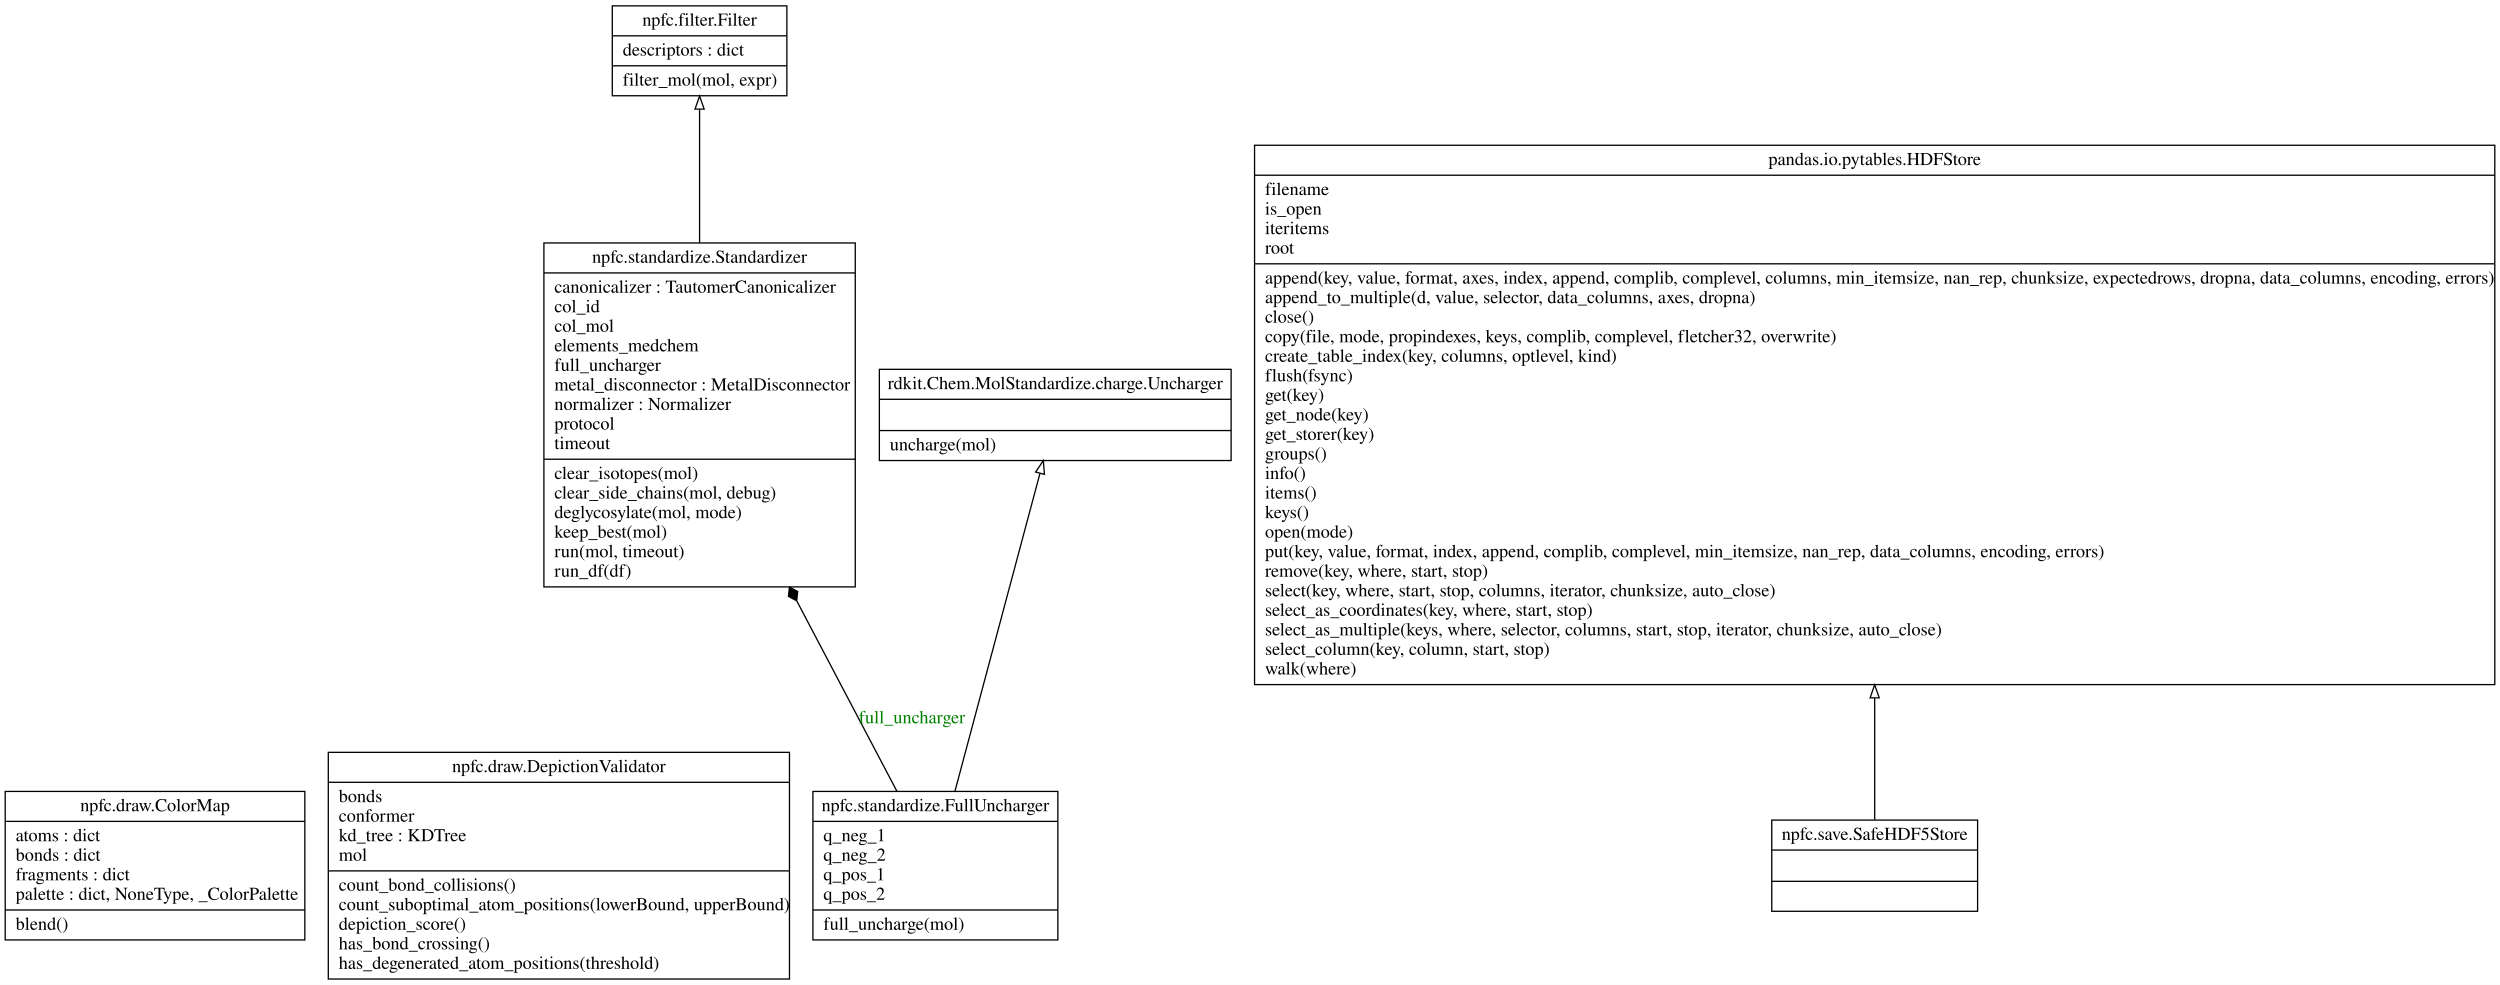
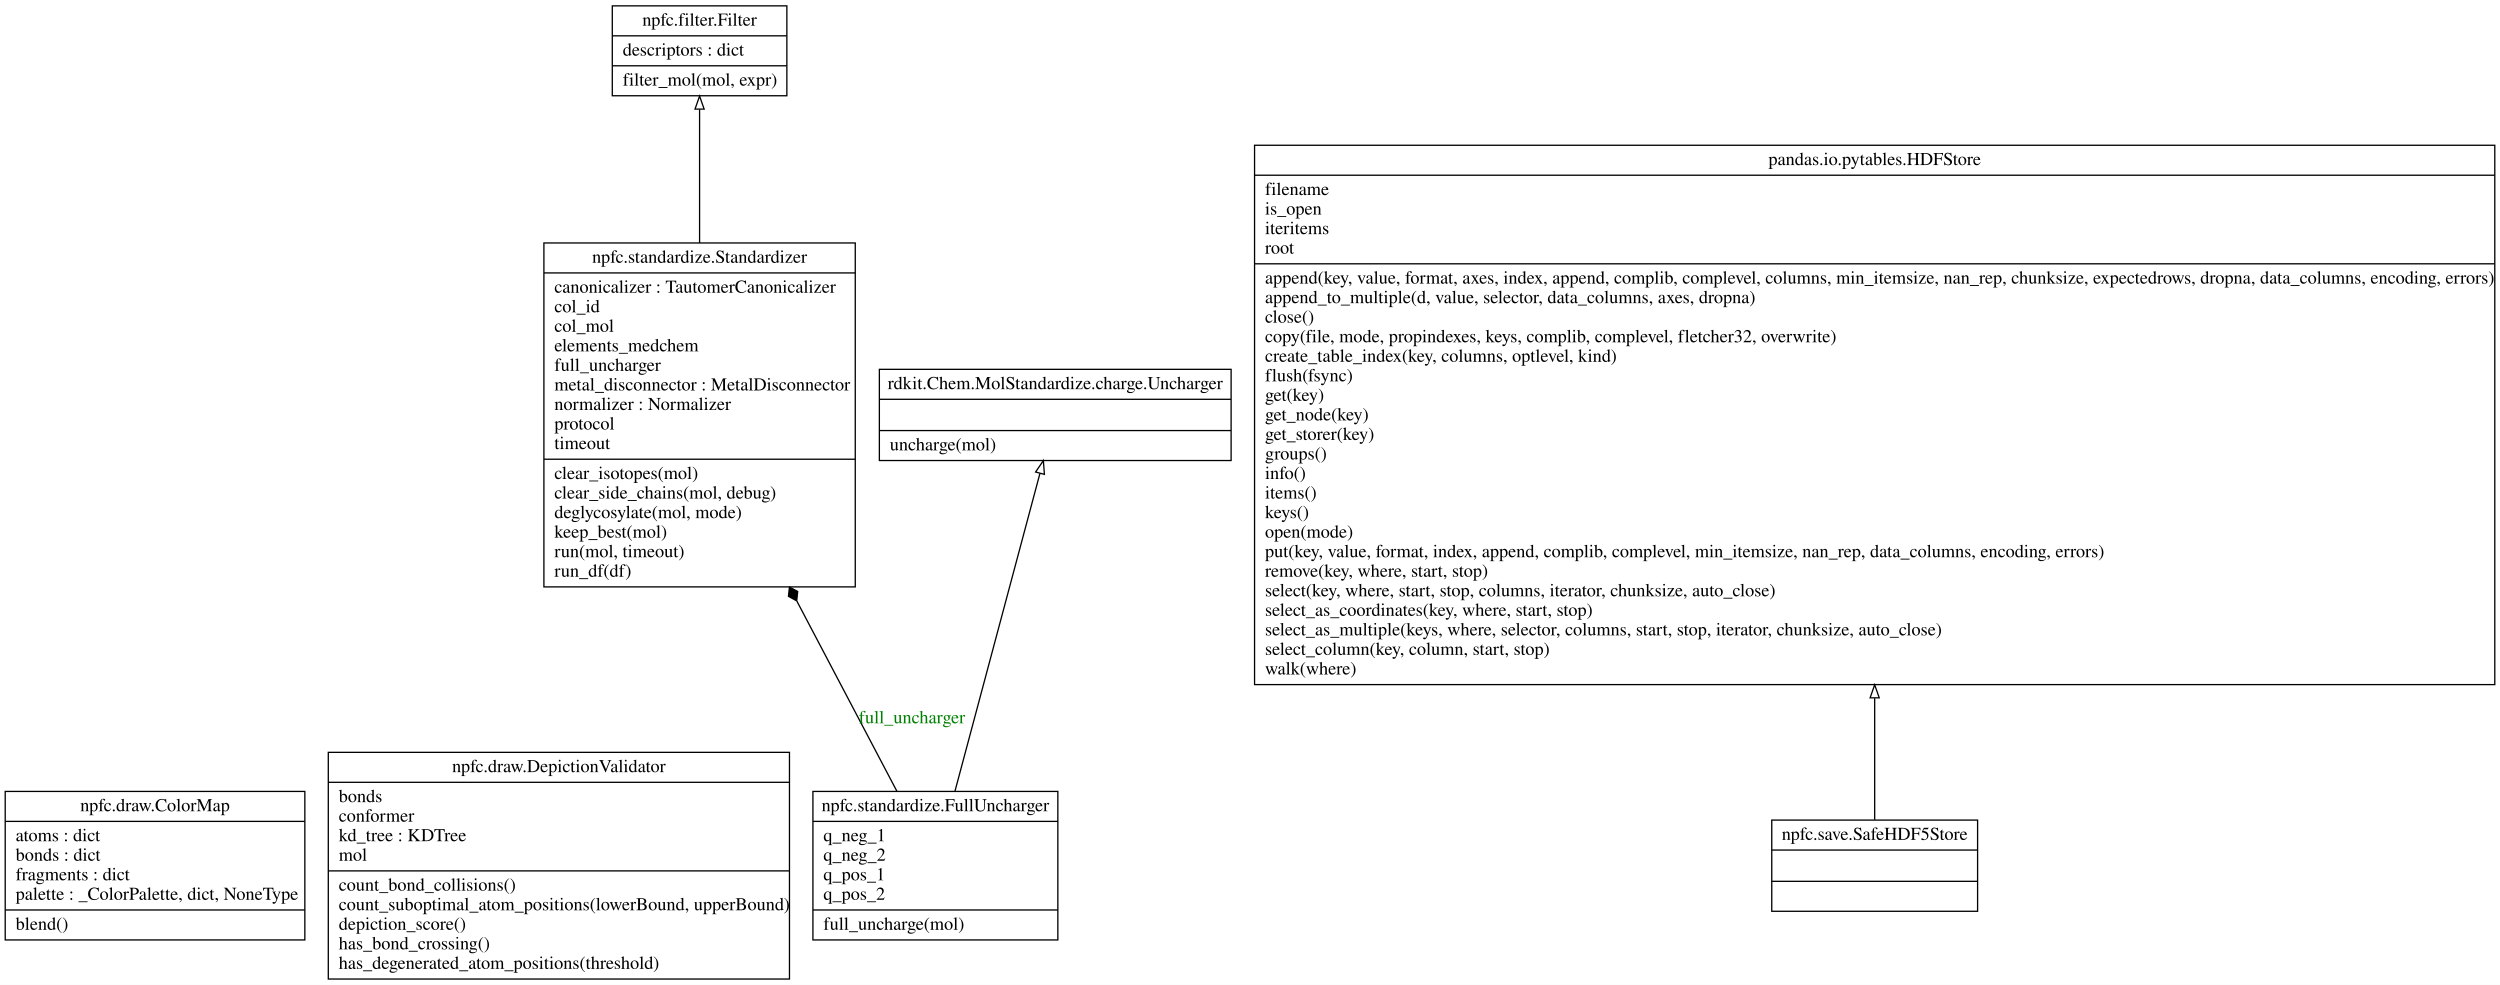
<svg xmlns="http://www.w3.org/2000/svg" width="1919pt" height="756pt" viewBox="0.00 0.00 1919.00 756.00">
  <g id="graph0" class="graph" transform="scale(1 1) rotate(0) translate(4 752)">
    <polygon fill="white" stroke="none" points="-4,4 -4,-752 1915,-752 1915,4 -4,4" />
    <g id="node1" class="node">
      <polygon fill="none" stroke="black" points="0,-30.5 0,-144.5 230,-144.5 230,-30.5 0,-30.5" />
      <text text-anchor="middle" x="115" y="-129.3" font-family="Times,serif" font-size="14.00">npfc.draw.ColorMap</text>
      <polyline fill="none" stroke="black" points="0,-121.5 230,-121.5 " />
      <text text-anchor="start" x="8" y="-106.3" font-family="Times,serif" font-size="14.00">atoms : dict</text>
      <text text-anchor="start" x="8" y="-91.3" font-family="Times,serif" font-size="14.00">bonds : dict</text>
      <text text-anchor="start" x="8" y="-76.3" font-family="Times,serif" font-size="14.00">fragments : dict</text>
-       <text text-anchor="start" x="8" y="-61.3" font-family="Times,serif" font-size="14.00">palette : dict, NoneType, _ColorPalette</text>
+       <text text-anchor="start" x="8" y="-61.3" font-family="Times,serif" font-size="14.00">palette : _ColorPalette, dict, NoneType</text>
      <polyline fill="none" stroke="black" points="0,-53.5 230,-53.5 " />
      <text text-anchor="start" x="8" y="-38.3" font-family="Times,serif" font-size="14.00">blend()</text>
    </g>
    <g id="node2" class="node">
      <polygon fill="none" stroke="black" points="248,-0.5 248,-174.5 602,-174.5 602,-0.5 248,-0.5" />
      <text text-anchor="middle" x="425" y="-159.3" font-family="Times,serif" font-size="14.00">npfc.draw.DepictionValidator</text>
      <polyline fill="none" stroke="black" points="248,-151.5 602,-151.5 " />
      <text text-anchor="start" x="256" y="-136.3" font-family="Times,serif" font-size="14.00">bonds</text>
      <text text-anchor="start" x="256" y="-121.3" font-family="Times,serif" font-size="14.00">conformer</text>
      <text text-anchor="start" x="256" y="-106.3" font-family="Times,serif" font-size="14.00">kd_tree : KDTree</text>
      <text text-anchor="start" x="256" y="-91.3" font-family="Times,serif" font-size="14.00">mol</text>
      <polyline fill="none" stroke="black" points="248,-83.5 602,-83.5 " />
      <text text-anchor="start" x="256" y="-68.3" font-family="Times,serif" font-size="14.00">count_bond_collisions()</text>
      <text text-anchor="start" x="256" y="-53.3" font-family="Times,serif" font-size="14.00">count_suboptimal_atom_positions(lowerBound, upperBound)</text>
      <text text-anchor="start" x="256" y="-38.3" font-family="Times,serif" font-size="14.00">depiction_score()</text>
      <text text-anchor="start" x="256" y="-23.3" font-family="Times,serif" font-size="14.00">has_bond_crossing()</text>
      <text text-anchor="start" x="256" y="-8.3" font-family="Times,serif" font-size="14.00">has_degenerated_atom_positions(threshold)</text>
    </g>
    <g id="node3" class="node">
      <polygon fill="none" stroke="black" points="466,-678.5 466,-747.5 600,-747.5 600,-678.5 466,-678.5" />
      <text text-anchor="middle" x="533" y="-732.3" font-family="Times,serif" font-size="14.00">npfc.filter.Filter</text>
      <polyline fill="none" stroke="black" points="466,-724.5 600,-724.5 " />
      <text text-anchor="start" x="474" y="-709.3" font-family="Times,serif" font-size="14.00">descriptors : dict</text>
      <polyline fill="none" stroke="black" points="466,-701.5 600,-701.5 " />
      <text text-anchor="start" x="474" y="-686.3" font-family="Times,serif" font-size="14.00">filter_mol(mol, expr)</text>
    </g>
    <g id="node4" class="node">
      <polygon fill="none" stroke="black" points="1356,-52.5 1356,-122.5 1514,-122.5 1514,-52.5 1356,-52.5" />
      <text text-anchor="middle" x="1435" y="-107.3" font-family="Times,serif" font-size="14.00">npfc.save.SafeHDF5Store</text>
      <polyline fill="none" stroke="black" points="1356,-99.5 1514,-99.5 " />
      <polyline fill="none" stroke="black" points="1356,-75.5 1514,-75.5 " />
      <text text-anchor="middle" x="1435" y="-60.3" font-family="Times,serif" font-size="14.00"> </text>
    </g>
    <g id="node7" class="node">
      <polygon fill="none" stroke="black" points="959,-226.5 959,-640.5 1911,-640.5 1911,-226.5 959,-226.5" />
      <text text-anchor="middle" x="1435" y="-625.3" font-family="Times,serif" font-size="14.00">pandas.io.pytables.HDFStore</text>
      <polyline fill="none" stroke="black" points="959,-617.5 1911,-617.5 " />
      <text text-anchor="start" x="967" y="-602.3" font-family="Times,serif" font-size="14.00">filename</text>
      <text text-anchor="start" x="967" y="-587.3" font-family="Times,serif" font-size="14.00">is_open</text>
      <text text-anchor="start" x="967" y="-572.3" font-family="Times,serif" font-size="14.00">iteritems</text>
      <text text-anchor="start" x="967" y="-557.3" font-family="Times,serif" font-size="14.00">root</text>
      <polyline fill="none" stroke="black" points="959,-549.5 1911,-549.5 " />
      <text text-anchor="start" x="967" y="-534.3" font-family="Times,serif" font-size="14.00">append(key, value, format, axes, index, append, complib, complevel, columns, min_itemsize, nan_rep, chunksize, expectedrows, dropna, data_columns, encoding, errors)</text>
      <text text-anchor="start" x="967" y="-519.3" font-family="Times,serif" font-size="14.00">append_to_multiple(d, value, selector, data_columns, axes, dropna)</text>
      <text text-anchor="start" x="967" y="-504.3" font-family="Times,serif" font-size="14.00">close()</text>
      <text text-anchor="start" x="967" y="-489.3" font-family="Times,serif" font-size="14.00">copy(file, mode, propindexes, keys, complib, complevel, fletcher32, overwrite)</text>
      <text text-anchor="start" x="967" y="-474.3" font-family="Times,serif" font-size="14.00">create_table_index(key, columns, optlevel, kind)</text>
      <text text-anchor="start" x="967" y="-459.3" font-family="Times,serif" font-size="14.00">flush(fsync)</text>
      <text text-anchor="start" x="967" y="-444.3" font-family="Times,serif" font-size="14.00">get(key)</text>
      <text text-anchor="start" x="967" y="-429.3" font-family="Times,serif" font-size="14.00">get_node(key)</text>
      <text text-anchor="start" x="967" y="-414.3" font-family="Times,serif" font-size="14.00">get_storer(key)</text>
      <text text-anchor="start" x="967" y="-399.3" font-family="Times,serif" font-size="14.00">groups()</text>
      <text text-anchor="start" x="967" y="-384.3" font-family="Times,serif" font-size="14.00">info()</text>
      <text text-anchor="start" x="967" y="-369.3" font-family="Times,serif" font-size="14.00">items()</text>
      <text text-anchor="start" x="967" y="-354.3" font-family="Times,serif" font-size="14.00">keys()</text>
      <text text-anchor="start" x="967" y="-339.3" font-family="Times,serif" font-size="14.00">open(mode)</text>
      <text text-anchor="start" x="967" y="-324.3" font-family="Times,serif" font-size="14.00">put(key, value, format, index, append, complib, complevel, min_itemsize, nan_rep, data_columns, encoding, errors)</text>
      <text text-anchor="start" x="967" y="-309.3" font-family="Times,serif" font-size="14.00">remove(key, where, start, stop)</text>
      <text text-anchor="start" x="967" y="-294.3" font-family="Times,serif" font-size="14.00">select(key, where, start, stop, columns, iterator, chunksize, auto_close)</text>
      <text text-anchor="start" x="967" y="-279.3" font-family="Times,serif" font-size="14.00">select_as_coordinates(key, where, start, stop)</text>
      <text text-anchor="start" x="967" y="-264.3" font-family="Times,serif" font-size="14.00">select_as_multiple(keys, where, selector, columns, start, stop, iterator, chunksize, auto_close)</text>
      <text text-anchor="start" x="967" y="-249.3" font-family="Times,serif" font-size="14.00">select_column(key, column, start, stop)</text>
      <text text-anchor="start" x="967" y="-234.3" font-family="Times,serif" font-size="14.00">walk(where)</text>
    </g>
    <g id="edge1" class="edge">
      <path fill="none" stroke="black" d="M1435,-122.742C1435,-146.275 1435,-179.739 1435,-216.039" />
      <polygon fill="none" stroke="black" points="1431.5,-216.347 1435,-226.347 1438.5,-216.347 1431.5,-216.347" />
    </g>
    <g id="node5" class="node">
      <polygon fill="none" stroke="black" points="620,-30.5 620,-144.5 808,-144.5 808,-30.5 620,-30.5" />
      <text text-anchor="middle" x="714" y="-129.3" font-family="Times,serif" font-size="14.00">npfc.standardize.FullUncharger</text>
      <polyline fill="none" stroke="black" points="620,-121.5 808,-121.5 " />
      <text text-anchor="start" x="628" y="-106.3" font-family="Times,serif" font-size="14.00">q_neg_1</text>
      <text text-anchor="start" x="628" y="-91.3" font-family="Times,serif" font-size="14.00">q_neg_2</text>
      <text text-anchor="start" x="628" y="-76.3" font-family="Times,serif" font-size="14.00">q_pos_1</text>
      <text text-anchor="start" x="628" y="-61.3" font-family="Times,serif" font-size="14.00">q_pos_2</text>
      <polyline fill="none" stroke="black" points="620,-53.5 808,-53.5 " />
      <text text-anchor="start" x="628" y="-38.3" font-family="Times,serif" font-size="14.00">full_uncharge(mol)</text>
    </g>
    <g id="node6" class="node">
      <polygon fill="none" stroke="black" points="413.5,-301.5 413.5,-565.5 652.5,-565.5 652.5,-301.5 413.5,-301.5" />
      <text text-anchor="middle" x="533" y="-550.3" font-family="Times,serif" font-size="14.00">npfc.standardize.Standardizer</text>
      <polyline fill="none" stroke="black" points="413.5,-542.5 652.5,-542.5 " />
      <text text-anchor="start" x="421.5" y="-527.3" font-family="Times,serif" font-size="14.00">canonicalizer : TautomerCanonicalizer</text>
      <text text-anchor="start" x="421.5" y="-512.3" font-family="Times,serif" font-size="14.00">col_id</text>
      <text text-anchor="start" x="421.5" y="-497.3" font-family="Times,serif" font-size="14.00">col_mol</text>
      <text text-anchor="start" x="421.5" y="-482.3" font-family="Times,serif" font-size="14.00">elements_medchem</text>
      <text text-anchor="start" x="421.5" y="-467.3" font-family="Times,serif" font-size="14.00">full_uncharger</text>
      <text text-anchor="start" x="421.5" y="-452.3" font-family="Times,serif" font-size="14.00">metal_disconnector : MetalDisconnector</text>
      <text text-anchor="start" x="421.5" y="-437.3" font-family="Times,serif" font-size="14.00">normalizer : Normalizer</text>
      <text text-anchor="start" x="421.5" y="-422.3" font-family="Times,serif" font-size="14.00">protocol</text>
      <text text-anchor="start" x="421.5" y="-407.3" font-family="Times,serif" font-size="14.00">timeout</text>
      <polyline fill="none" stroke="black" points="413.5,-399.5 652.5,-399.5 " />
      <text text-anchor="start" x="421.5" y="-384.3" font-family="Times,serif" font-size="14.00">clear_isotopes(mol)</text>
      <text text-anchor="start" x="421.5" y="-369.3" font-family="Times,serif" font-size="14.00">clear_side_chains(mol, debug)</text>
      <text text-anchor="start" x="421.5" y="-354.3" font-family="Times,serif" font-size="14.00">deglycosylate(mol, mode)</text>
      <text text-anchor="start" x="421.5" y="-339.3" font-family="Times,serif" font-size="14.00">keep_best(mol)</text>
      <text text-anchor="start" x="421.5" y="-324.3" font-family="Times,serif" font-size="14.00">run(mol, timeout)</text>
      <text text-anchor="start" x="421.5" y="-309.3" font-family="Times,serif" font-size="14.00">run_df(df)</text>
    </g>
    <g id="edge4" class="edge">
      <path fill="none" stroke="black" d="M684.516,-144.535C663.661,-184.171 634.714,-239.187 607.705,-290.52" />
      <polygon fill="black" stroke="black" points="607.562,-290.792 608.308,-297.964 601.974,-301.411 601.228,-294.239 607.562,-290.792" />
      <text text-anchor="middle" x="696" y="-196.8" font-family="Times,serif" font-size="14.00" fill="green">full_uncharger</text>
    </g>
    <g id="node8" class="node">
      <polygon fill="none" stroke="black" points="671,-398.5 671,-468.5 941,-468.5 941,-398.5 671,-398.5" />
      <text text-anchor="middle" x="806" y="-453.3" font-family="Times,serif" font-size="14.00">rdkit.Chem.MolStandardize.charge.Uncharger</text>
      <polyline fill="none" stroke="black" points="671,-445.5 941,-445.5 " />
      <polyline fill="none" stroke="black" points="671,-421.5 941,-421.5 " />
      <text text-anchor="start" x="679" y="-406.3" font-family="Times,serif" font-size="14.00">uncharge(mol)</text>
    </g>
    <g id="edge2" class="edge">
      <path fill="none" stroke="black" d="M728.986,-144.535C747.218,-212.705 777.615,-326.366 794.246,-388.549" />
      <polygon fill="none" stroke="black" points="790.926,-389.683 796.891,-398.439 797.688,-387.874 790.926,-389.683" />
    </g>
    <g id="edge3" class="edge">
      <path fill="none" stroke="black" d="M533,-565.53C533,-602.488 533,-640.178 533,-668.069" />
      <polygon fill="none" stroke="black" points="529.5,-668.256 533,-678.256 536.5,-668.256 529.5,-668.256" />
    </g>
  </g>
</svg>
